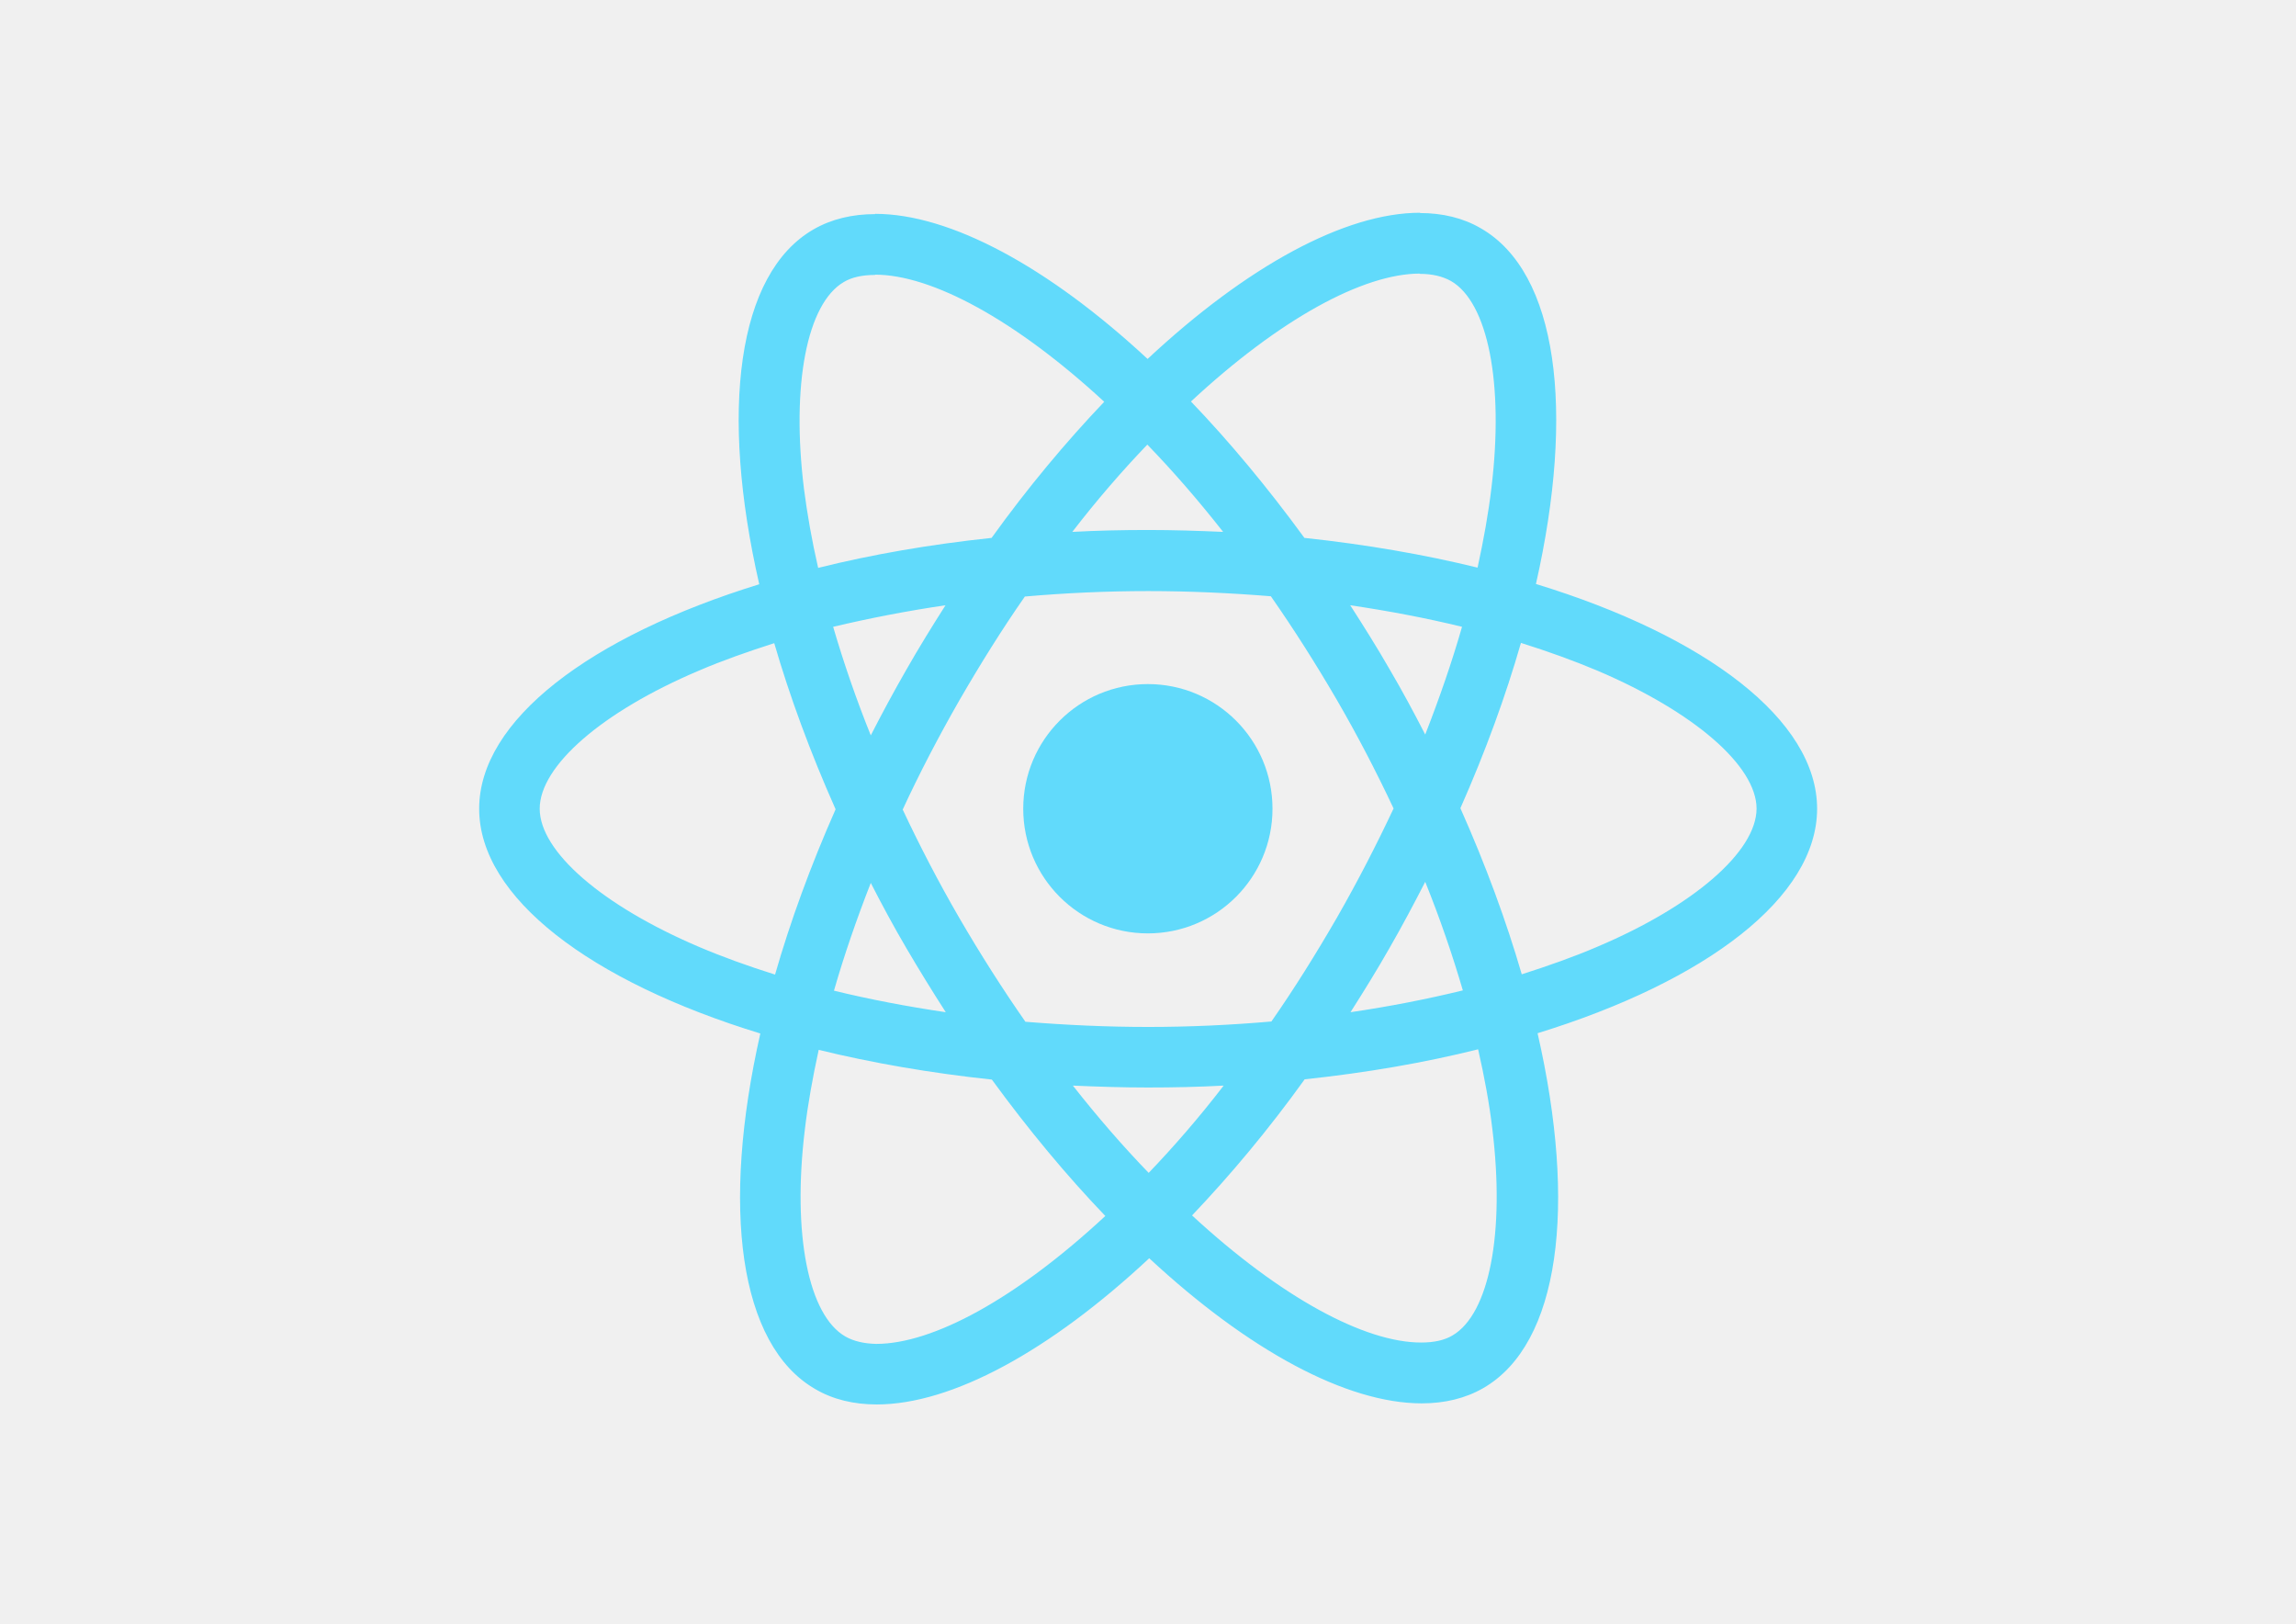
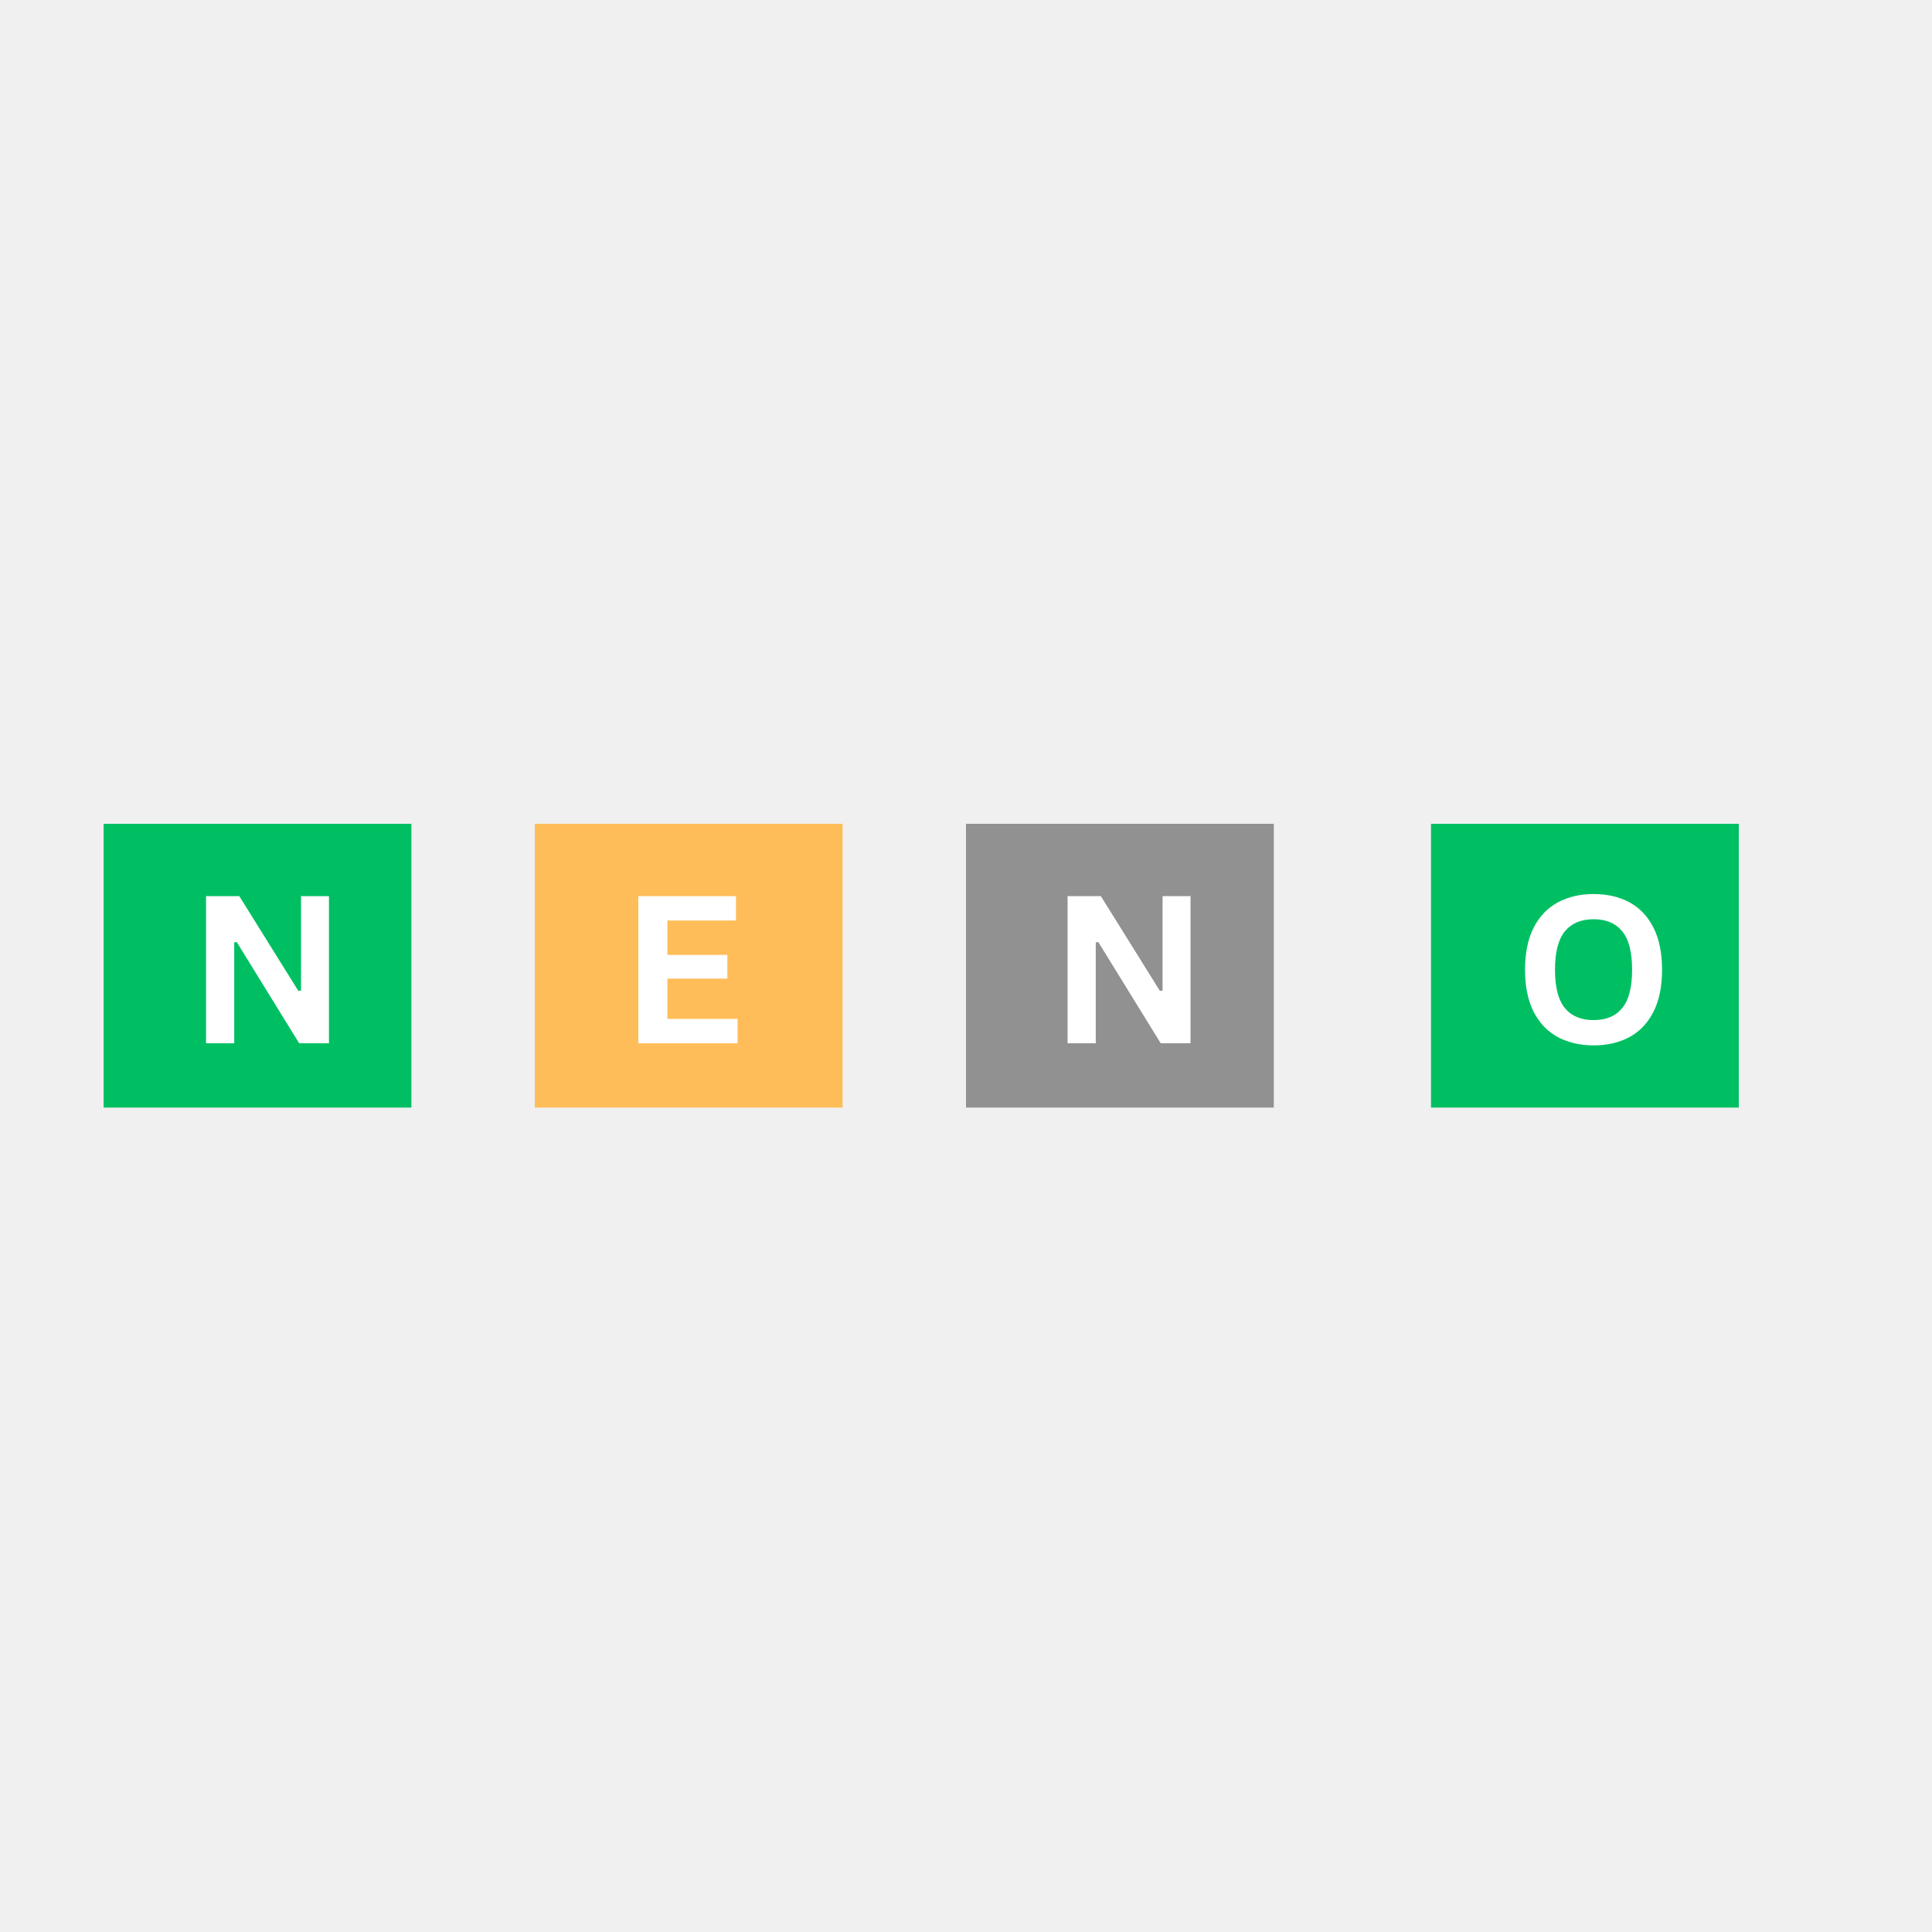
- <svg xmlns="http://www.w3.org/2000/svg" viewBox="0 0 841.9 595.3">
-   <g fill="#61DAFB">
-     <path d="M666.3 296.5c0-32.5-40.7-63.3-103.1-82.4 14.4-63.6 8-114.2-20.2-130.4-6.5-3.8-14.1-5.6-22.4-5.6v22.3c4.6 0 8.3.9 11.4 2.6 13.6 7.8 19.5 37.5 14.9 75.7-1.1 9.4-2.9 19.3-5.1 29.4-19.6-4.8-41-8.5-63.5-10.9-13.5-18.5-27.5-35.3-41.6-50 32.6-30.3 63.2-46.9 84-46.9V78c-27.5 0-63.5 19.6-99.9 53.6-36.4-33.8-72.4-53.2-99.9-53.2v22.3c20.7 0 51.4 16.5 84 46.6-14 14.7-28 31.4-41.3 49.9-22.6 2.4-44 6.1-63.6 11-2.3-10-4-19.7-5.2-29-4.7-38.2 1.1-67.9 14.6-75.8 3-1.8 6.9-2.6 11.5-2.6V78.5c-8.4 0-16 1.8-22.6 5.6-28.1 16.2-34.4 66.7-19.9 130.1-62.2 19.2-102.7 49.9-102.7 82.3 0 32.5 40.7 63.3 103.1 82.4-14.4 63.6-8 114.2 20.2 130.4 6.5 3.8 14.1 5.6 22.5 5.6 27.5 0 63.5-19.6 99.9-53.6 36.4 33.8 72.4 53.2 99.9 53.2 8.4 0 16-1.8 22.6-5.6 28.1-16.2 34.4-66.7 19.9-130.1 62-19.1 102.5-49.9 102.5-82.3zm-130.2-66.7c-3.7 12.9-8.3 26.2-13.5 39.5-4.1-8-8.4-16-13.1-24-4.6-8-9.5-15.8-14.4-23.4 14.2 2.1 27.9 4.7 41 7.9zm-45.8 106.5c-7.8 13.5-15.8 26.3-24.1 38.2-14.9 1.3-30 2-45.2 2-15.1 0-30.2-.7-45-1.9-8.3-11.9-16.4-24.6-24.2-38-7.6-13.1-14.5-26.4-20.8-39.8 6.2-13.4 13.2-26.8 20.7-39.9 7.8-13.5 15.8-26.3 24.1-38.2 14.9-1.3 30-2 45.2-2 15.1 0 30.2.7 45 1.9 8.3 11.9 16.4 24.6 24.2 38 7.6 13.1 14.5 26.4 20.8 39.8-6.3 13.4-13.2 26.8-20.7 39.9zm32.3-13c5.4 13.4 10 26.8 13.8 39.8-13.1 3.2-26.9 5.9-41.2 8 4.9-7.7 9.8-15.6 14.4-23.7 4.6-8 8.9-16.1 13-24.1zM421.2 430c-9.3-9.6-18.6-20.3-27.8-32 9 .4 18.2.7 27.5.7 9.4 0 18.7-.2 27.8-.7-9 11.7-18.3 22.4-27.5 32zm-74.4-58.9c-14.2-2.1-27.9-4.7-41-7.9 3.7-12.9 8.3-26.2 13.5-39.5 4.1 8 8.4 16 13.1 24 4.7 8 9.5 15.8 14.4 23.4zM420.7 163c9.3 9.6 18.6 20.3 27.8 32-9-.4-18.2-.7-27.5-.7-9.4 0-18.7.2-27.8.7 9-11.7 18.3-22.4 27.5-32zm-74 58.9c-4.9 7.7-9.8 15.6-14.4 23.7-4.6 8-8.9 16-13 24-5.4-13.4-10-26.8-13.8-39.8 13.1-3.1 26.9-5.8 41.2-7.9zm-90.5 125.2c-35.4-15.1-58.3-34.9-58.3-50.6 0-15.7 22.9-35.6 58.3-50.6 8.6-3.7 18-7 27.7-10.1 5.7 19.6 13.2 40 22.5 60.9-9.2 20.8-16.6 41.1-22.2 60.6-9.9-3.1-19.3-6.5-28-10.2zM310 490c-13.6-7.8-19.5-37.5-14.9-75.7 1.1-9.4 2.9-19.3 5.1-29.4 19.6 4.8 41 8.5 63.5 10.9 13.5 18.5 27.5 35.3 41.6 50-32.6 30.3-63.2 46.9-84 46.9-4.5-.1-8.3-1-11.3-2.7zm237.2-76.2c4.7 38.2-1.1 67.9-14.6 75.8-3 1.8-6.9 2.6-11.5 2.6-20.7 0-51.4-16.5-84-46.6 14-14.7 28-31.4 41.3-49.9 22.6-2.4 44-6.1 63.6-11 2.3 10.1 4.1 19.8 5.2 29.1zm38.5-66.7c-8.6 3.7-18 7-27.7 10.1-5.7-19.6-13.2-40-22.5-60.9 9.2-20.8 16.6-41.1 22.2-60.6 9.9 3.1 19.3 6.5 28.1 10.2 35.4 15.1 58.3 34.9 58.3 50.6-.1 15.7-23 35.6-58.4 50.6zM320.8 78.4z" />
-     <circle cx="420.9" cy="296.5" r="45.7" />
-     <path d="M520.5 78.1z" />
+ <svg xmlns="http://www.w3.org/2000/svg" width="500" zoomAndPan="magnify" viewBox="0 0 375 375" height="500" preserveAspectRatio="xMidYMid meet" version="1.0">
+   <defs>
+     <g />
+     <clipPath id="a88be948ea">
+       <path d="M 20.109 159.902 L 79.852 159.902 L 79.852 215 L 20.109 215 Z M 20.109 159.902 " clip-rule="nonzero" />
+     </clipPath>
+     <clipPath id="ea3dad28f4">
+       <path d="M 103.805 159.902 L 163.547 159.902 L 163.547 215 L 103.805 215 Z M 103.805 159.902 " clip-rule="nonzero" />
+     </clipPath>
+     <clipPath id="dbf6094ce1">
+       <path d="M 187.5 159.902 L 247.242 159.902 L 247.242 215 L 187.5 215 Z M 187.5 159.902 " clip-rule="nonzero" />
+     </clipPath>
+     <clipPath id="70efc4052d">
+       <path d="M 277.758 159.902 L 337.5 159.902 L 337.5 215 L 277.758 215 Z M 277.758 159.902 " clip-rule="nonzero" />
+     </clipPath>
+   </defs>
+   <g clip-path="url(#a88be948ea)">
+     <path fill="#00bf63" d="M 20.109 159.902 L 79.875 159.902 L 79.875 214.98 L 20.109 214.98 Z M 20.109 159.902 " fill-opacity="1" fill-rule="nonzero" />
+   </g>
+   <g clip-path="url(#ea3dad28f4)">
+     <path fill="#ffbd59" d="M 103.805 159.902 L 163.57 159.902 L 163.57 214.98 L 103.805 214.98 Z M 103.805 159.902 " fill-opacity="1" fill-rule="nonzero" />
+   </g>
+   <g clip-path="url(#dbf6094ce1)">
+     <path fill="#919191" d="M 187.5 159.902 L 247.266 159.902 L 247.266 214.98 L 187.5 214.98 Z M 187.5 159.902 " fill-opacity="1" fill-rule="nonzero" />
+   </g>
+   <g clip-path="url(#70efc4052d)">
+     <path fill="#00bf63" d="M 277.758 159.902 L 337.523 159.902 L 337.523 214.98 L 277.758 214.98 Z M 277.758 159.902 " fill-opacity="1" fill-rule="nonzero" />
+   </g>
+   <g fill="#ffffff" fill-opacity="1">
+     <g transform="translate(36.27455, 202.5)">
+       <g>
+         <path d="M 9.188 0 L 3.719 0 L 3.719 -28.562 L 10.172 -28.562 L 21.641 -10.156 L 22.156 -10.234 L 22.156 -28.562 L 27.578 -28.562 L 27.578 0 L 21.797 0 L 9.672 -19.656 L 9.188 -19.578 Z M 9.188 0 " />
+       </g>
+     </g>
+   </g>
+   <g fill="#ffffff" fill-opacity="1">
+     <g transform="translate(120.1804, 202.5)">
+       <g>
+         <path d="M 9.359 -12.547 L 9.359 -4.734 L 22.984 -4.734 L 22.984 0 L 3.719 0 L 3.719 -28.562 L 22.672 -28.562 L 22.672 -23.828 L 9.359 -23.828 L 9.359 -17.156 L 21 -17.156 L 21 -12.547 Z M 9.359 -12.547 " />
+       </g>
+     </g>
+   </g>
+   <g fill="#ffffff" fill-opacity="1">
+     <g transform="translate(203.5, 202.5)">
+       <g>
+         <path d="M 9.188 0 L 3.719 0 L 3.719 -28.562 L 10.172 -28.562 L 21.641 -10.156 L 22.156 -10.234 L 22.156 -28.562 L 27.578 -28.562 L 27.578 0 L 21.797 0 L 9.672 -19.656 L 9.188 -19.578 Z M 9.188 0 " />
+       </g>
+     </g>
+   </g>
+   <g fill="#ffffff" fill-opacity="1">
+     <g transform="translate(293.7597, 202.5)">
+       <g>
+         <path d="M 15.562 0.406 C 12.945 0.406 10.641 -0.125 8.641 -1.188 C 6.641 -2.258 5.07 -3.891 3.938 -6.078 C 2.812 -8.273 2.25 -11.008 2.25 -14.281 C 2.25 -17.551 2.812 -20.281 3.938 -22.469 C 5.07 -24.664 6.641 -26.297 8.641 -27.359 C 10.641 -28.43 12.945 -28.969 15.562 -28.969 C 18.188 -28.969 20.492 -28.438 22.484 -27.375 C 24.473 -26.312 26.031 -24.68 27.156 -22.484 C 28.281 -20.285 28.844 -17.551 28.844 -14.281 C 28.844 -11.008 28.281 -8.273 27.156 -6.078 C 26.031 -3.879 24.473 -2.25 22.484 -1.188 C 20.492 -0.125 18.188 0.406 15.562 0.406 Z M 15.562 -4.5 C 17.988 -4.5 19.836 -5.273 21.109 -6.828 C 22.391 -8.379 23.031 -10.863 23.031 -14.281 C 23.031 -17.688 22.391 -20.172 21.109 -21.734 C 19.836 -23.297 17.988 -24.078 15.562 -24.078 C 13.133 -24.078 11.273 -23.297 9.984 -21.734 C 8.703 -20.172 8.062 -17.688 8.062 -14.281 C 8.062 -10.863 8.703 -8.379 9.984 -6.828 C 11.273 -5.273 13.133 -4.5 15.562 -4.5 Z M 15.562 -4.5 " />
+       </g>
+     </g>
  </g>
</svg>
